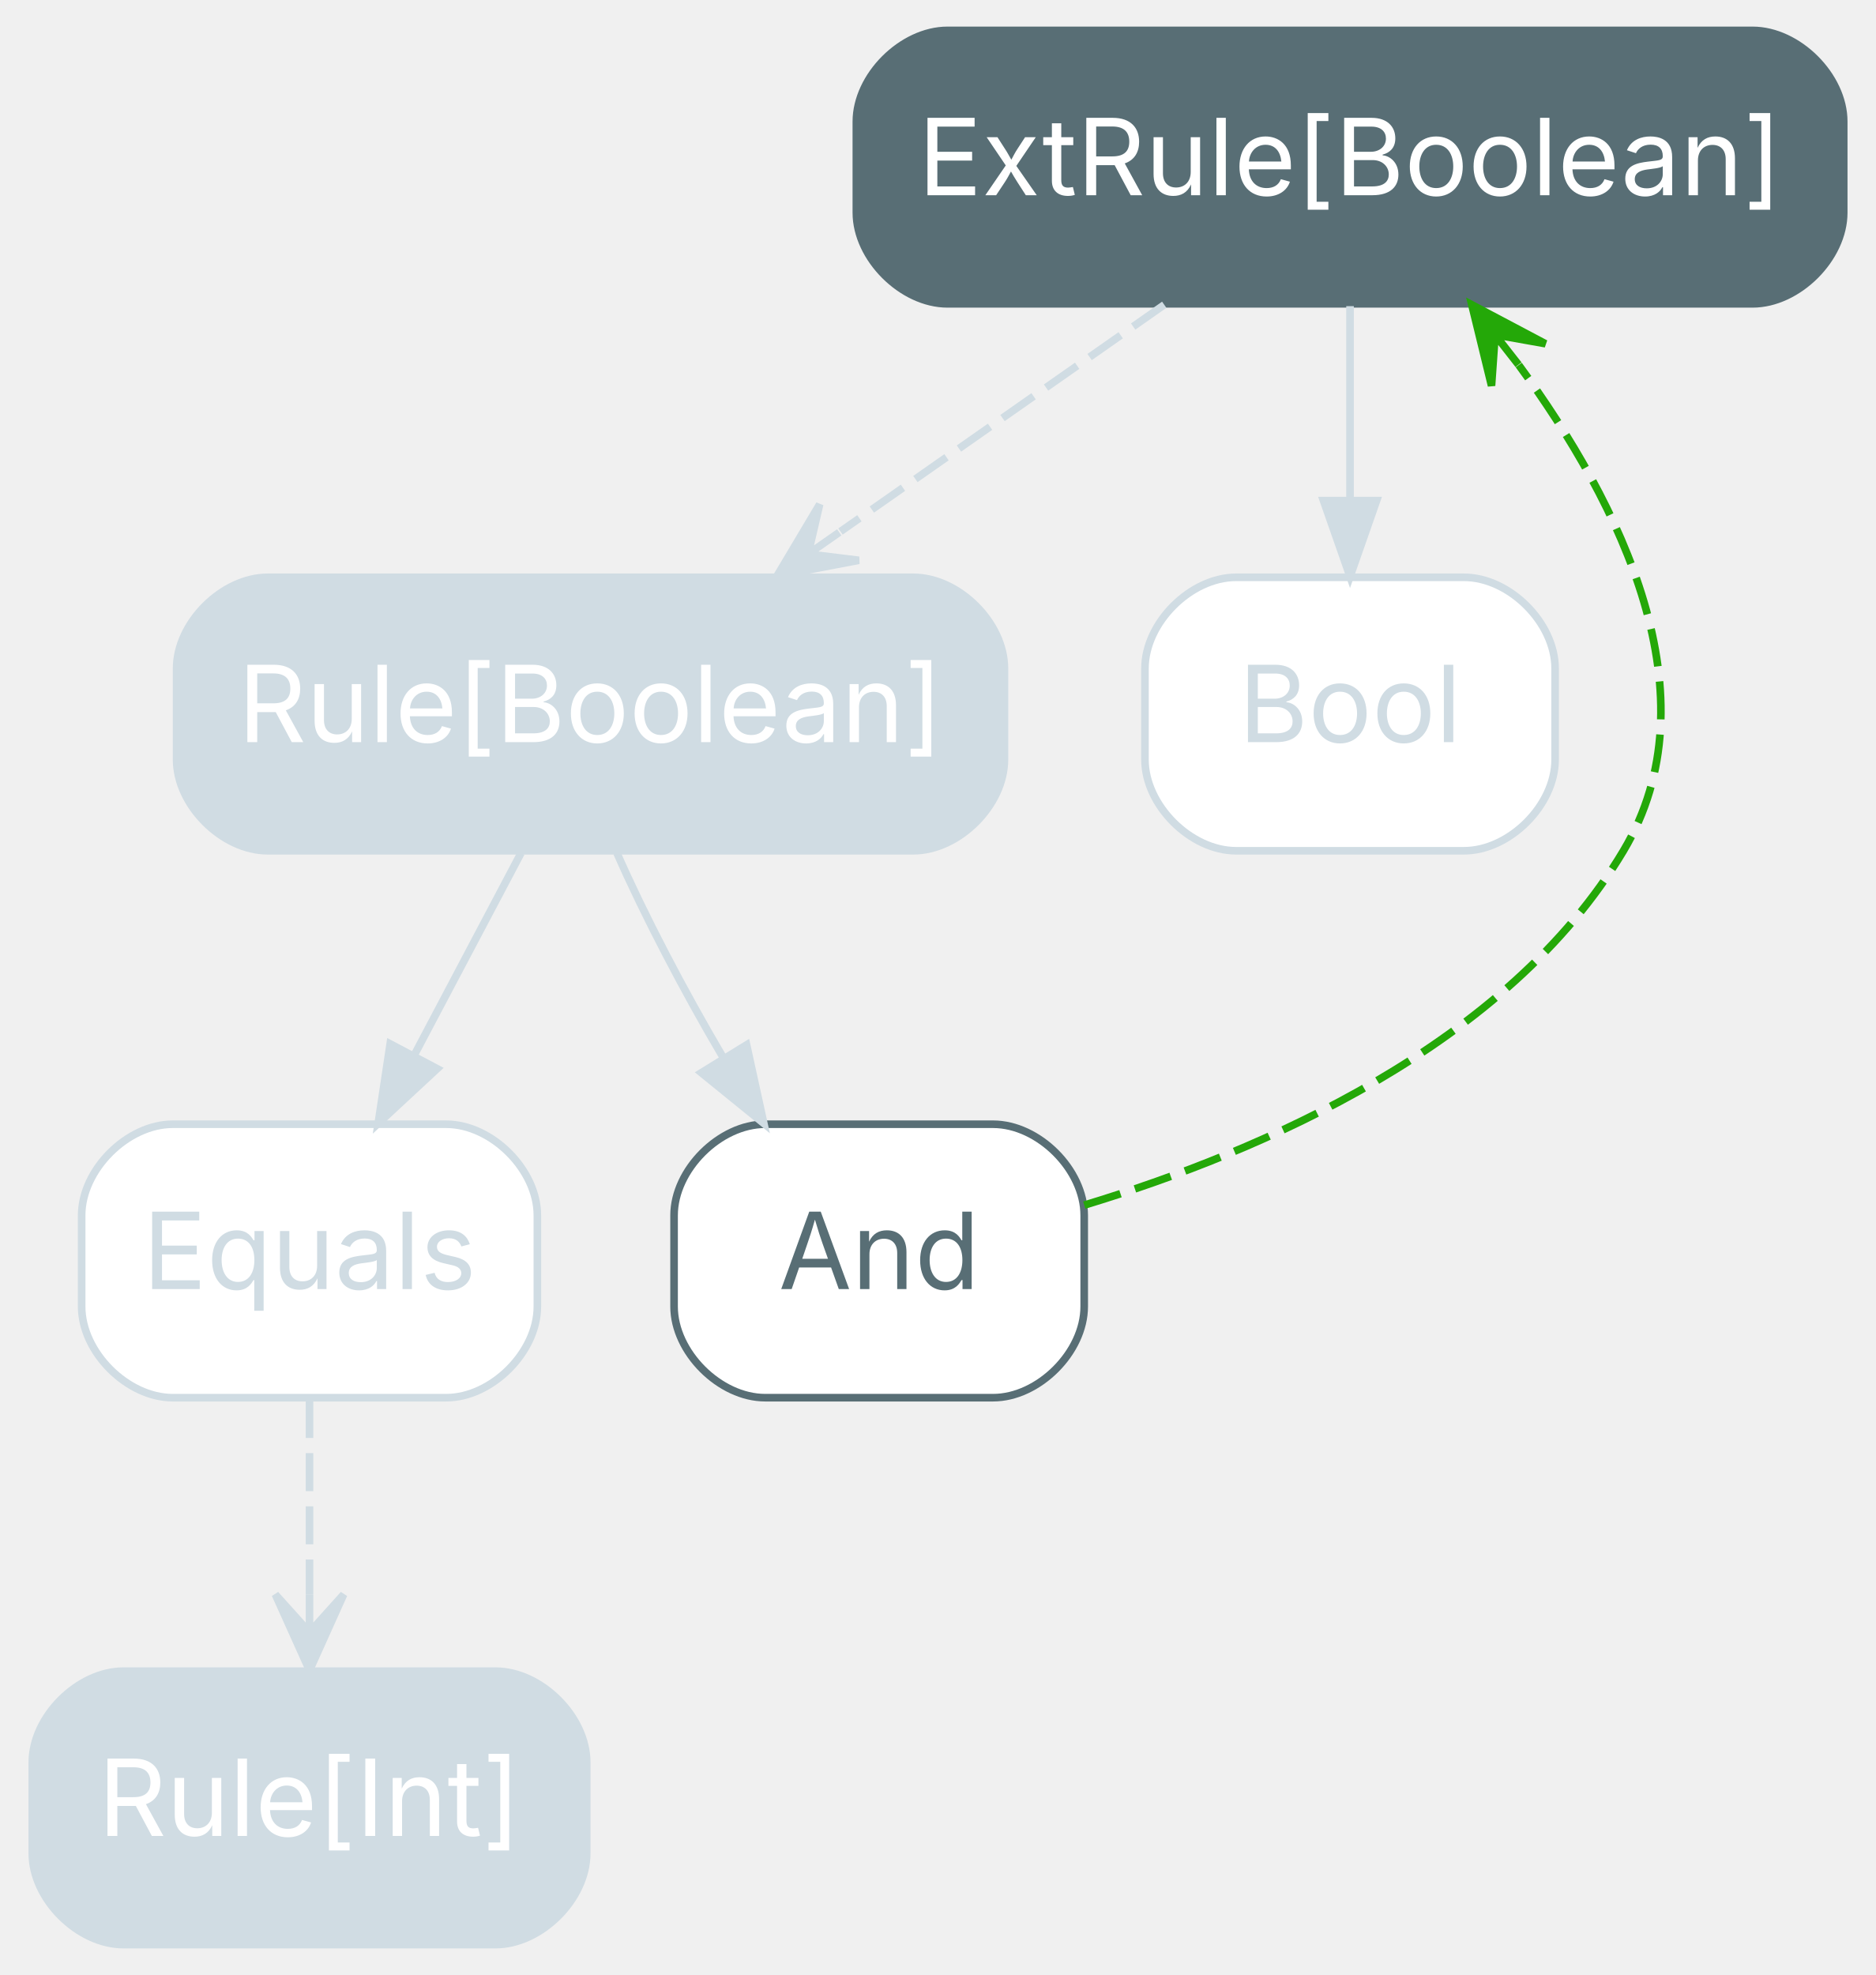
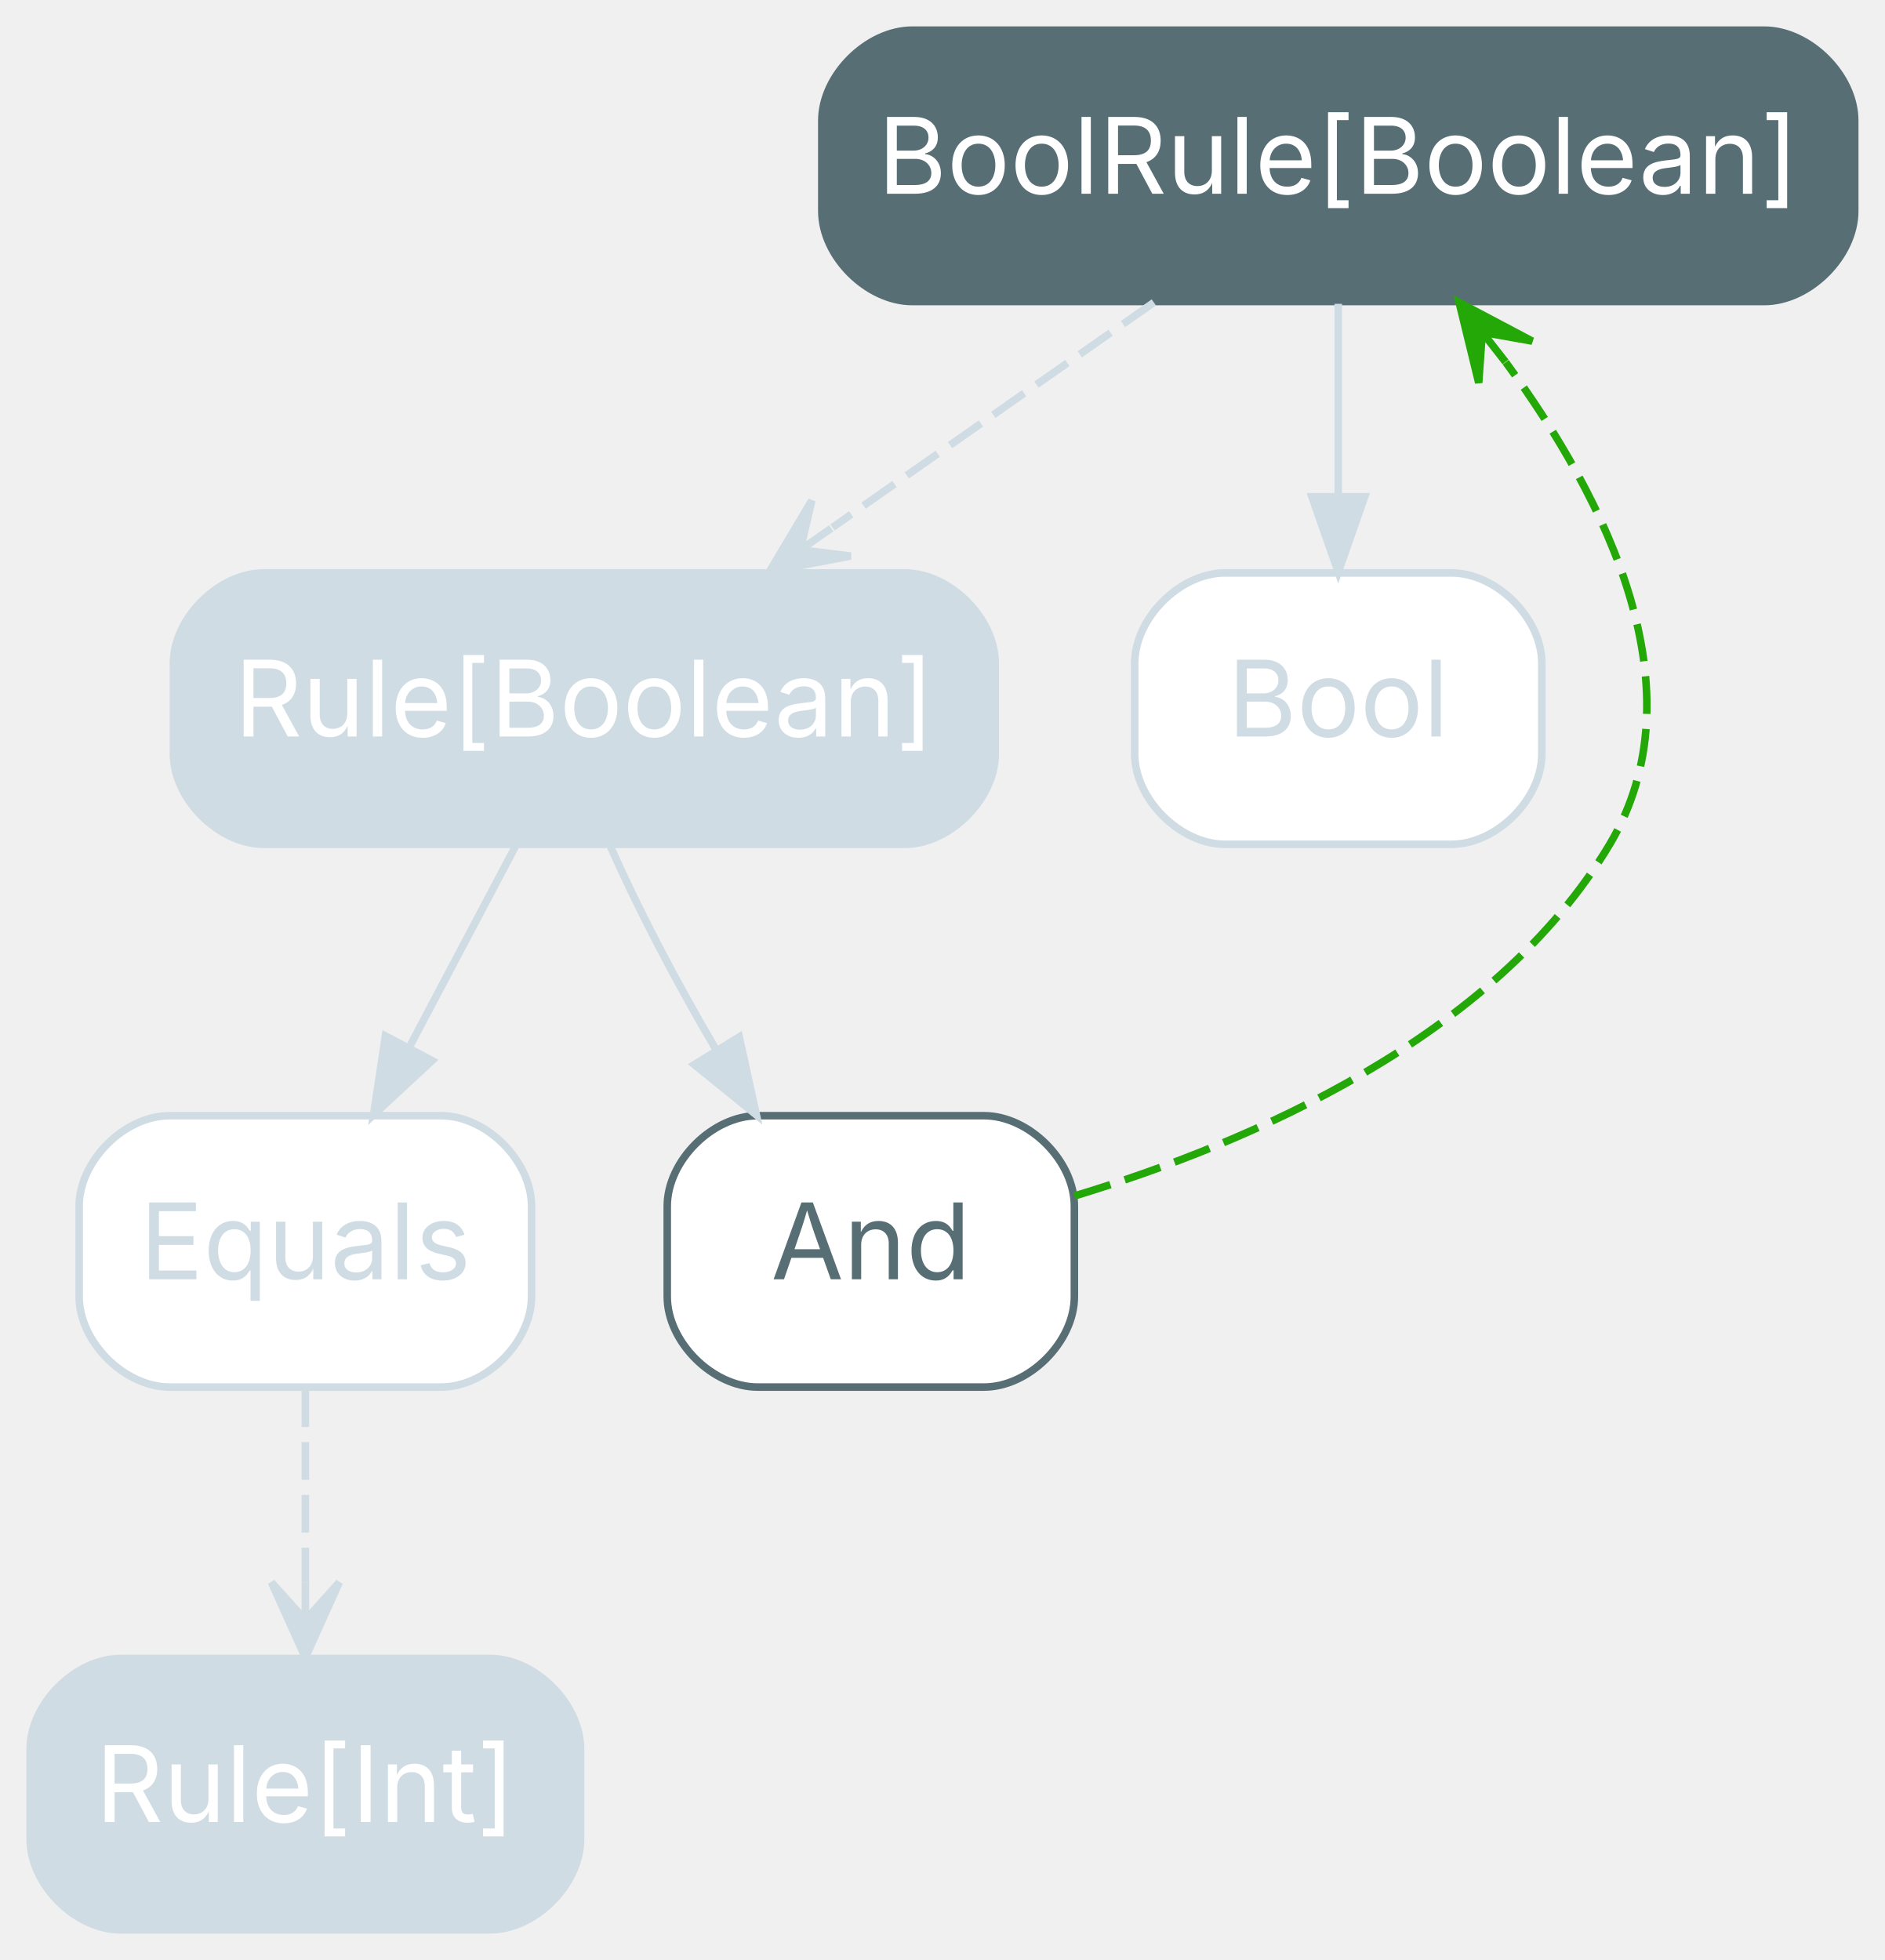
- <svg xmlns="http://www.w3.org/2000/svg" width="247pt" height="260pt" viewBox="0.00 0.00 246.50 260.00">
+ <svg xmlns="http://www.w3.org/2000/svg" width="250pt" height="260pt" viewBox="0.00 0.00 250.00 260.00">
  <g id="graph0" class="graph" transform="scale(1 1) rotate(0) translate(4 256)">
    <g id="node1" class="node operator">
-       <path fill="#586e75" stroke="#586e75" d="M226.5,-252C226.5,-252 120.5,-252 120.5,-252 114.5,-252 108.5,-246 108.5,-240 108.5,-240 108.5,-228 108.5,-228 108.5,-222 114.5,-216 120.5,-216 120.5,-216 226.5,-216 226.5,-216 232.5,-216 238.5,-222 238.5,-228 238.5,-228 238.5,-240 238.5,-240 238.5,-246 232.5,-252 226.5,-252" />
-       <text text-anchor="middle" x="173.5" y="-230.3" font-family="Inter,Arial" font-size="14.00" fill="#ffffff">ExtRule[Boolean]</text>
+       <path fill="#586e75" stroke="#586e75" d="M230,-252C230,-252 117,-252 117,-252 111,-252 105,-246 105,-240 105,-240 105,-228 105,-228 105,-222 111,-216 117,-216 117,-216 230,-216 230,-216 236,-216 242,-222 242,-228 242,-228 242,-240 242,-240 242,-246 236,-252 230,-252" />
+       <text text-anchor="middle" x="173.5" y="-230.3" font-family="Inter,Arial" font-size="14.00" fill="#ffffff">BoolRule[Boolean]</text>
    </g>
    <g id="node2" class="node operator,disabled">
      <path fill="#d0dce3" stroke="#d0dce3" d="M116,-180C116,-180 31,-180 31,-180 25,-180 19,-174 19,-168 19,-168 19,-156 19,-156 19,-150 25,-144 31,-144 31,-144 116,-144 116,-144 122,-144 128,-150 128,-156 128,-156 128,-168 128,-168 128,-174 122,-180 116,-180" />
      <text text-anchor="middle" x="73.5" y="-158.3" font-family="Inter,Arial" font-size="14.00" fill="#ffffff">Rule[Boolean]</text>
    </g>
    <g id="edge1" class="edge relies,disabled">
      <path fill="none" stroke="#d0dce3" stroke-dasharray="5,2" d="M149.04,-215.88C136.2,-206.89 120.3,-195.76 106.41,-186.03" />
      <polygon fill="#d0dce3" stroke="#d0dce3" points="98.06,-180.19 108.83,-182.24 102.15,-183.06 106.25,-185.92 106.25,-185.92 106.25,-185.92 102.15,-183.06 103.67,-189.61 98.06,-180.19 98.06,-180.19" />
    </g>
    <g id="node6" class="node disabled">
      <path fill="#ffffff" stroke="#d0dce3" d="M188.5,-180C188.5,-180 158.5,-180 158.5,-180 152.5,-180 146.5,-174 146.5,-168 146.5,-168 146.5,-156 146.5,-156 146.5,-150 152.5,-144 158.5,-144 158.5,-144 188.5,-144 188.5,-144 194.5,-144 200.5,-150 200.5,-156 200.5,-156 200.5,-168 200.5,-168 200.5,-174 194.5,-180 188.5,-180" />
      <text text-anchor="middle" x="173.5" y="-158.3" font-family="Inter,Arial" font-size="14.00" fill="#d0dce3">Bool</text>
    </g>
    <g id="edge2" class="edge disabled">
      <path fill="none" stroke="#d0dce3" d="M173.5,-215.7C173.5,-207.98 173.5,-198.71 173.5,-190.11" />
      <polygon fill="#d0dce3" stroke="#d0dce3" points="177,-190.1 173.5,-180.1 170,-190.1 177,-190.1" />
    </g>
    <g id="node4" class="node">
      <path fill="#ffffff" stroke="#586e75" d="M126.5,-108C126.5,-108 96.5,-108 96.5,-108 90.5,-108 84.5,-102 84.5,-96 84.5,-96 84.5,-84 84.5,-84 84.5,-78 90.5,-72 96.5,-72 96.5,-72 126.5,-72 126.5,-72 132.5,-72 138.5,-78 138.5,-84 138.5,-84 138.5,-96 138.5,-96 138.5,-102 132.5,-108 126.5,-108" />
      <text text-anchor="middle" x="111.5" y="-86.3" font-family="Inter,Arial" font-size="14.00" fill="#586e75">And</text>
    </g>
    <g id="edge4" class="edge disabled">
      <path fill="none" stroke="#d0dce3" d="M76.98,-143.7C80.56,-135.56 85.71,-125.69 91.01,-116.7" />
      <polygon fill="#d0dce3" stroke="#d0dce3" points="94.05,-118.45 96.32,-108.1 88.09,-114.78 94.05,-118.45" />
    </g>
    <g id="node5" class="node disabled">
      <path fill="#ffffff" stroke="#d0dce3" d="M54.5,-108C54.5,-108 18.5,-108 18.5,-108 12.5,-108 6.5,-102 6.5,-96 6.5,-96 6.5,-84 6.5,-84 6.5,-78 12.5,-72 18.5,-72 18.5,-72 54.5,-72 54.5,-72 60.5,-72 66.5,-78 66.5,-84 66.5,-84 66.5,-96 66.5,-96 66.5,-102 60.5,-108 54.5,-108" />
      <text text-anchor="middle" x="36.5" y="-86.3" font-family="Inter,Arial" font-size="14.00" fill="#d0dce3">Equals</text>
    </g>
    <g id="edge5" class="edge disabled">
      <path fill="none" stroke="#d0dce3" d="M64.35,-143.7C60.1,-135.64 54.94,-125.89 50.23,-116.98" />
      <polygon fill="#d0dce3" stroke="#d0dce3" points="53.31,-115.31 45.54,-108.1 47.12,-118.58 53.31,-115.31" />
    </g>
    <g id="node3" class="node operator,disabled">
      <path fill="#d0dce3" stroke="#d0dce3" d="M61,-36C61,-36 12,-36 12,-36 6,-36 0,-30 0,-24 0,-24 0,-12 0,-12 0,-6 6,0 12,0 12,0 61,0 61,0 67,0 73,-6 73,-12 73,-12 73,-24 73,-24 73,-30 67,-36 61,-36" />
      <text text-anchor="middle" x="36.5" y="-14.3" font-family="Inter,Arial" font-size="14.00" fill="#ffffff">Rule[Int]</text>
    </g>
    <g id="edge7" class="edge relies,add">
      <path fill="none" stroke="#24a808" stroke-dasharray="5,2" d="M138.51,-97.35C161.88,-104.43 194.25,-118.41 209.5,-144 221.64,-164.36 209.18,-189.57 195.71,-207.95" />
      <polygon fill="#24a808" stroke="#24a808" points="189.53,-215.88 192.13,-205.22 192.6,-211.93 195.68,-207.99 195.68,-207.99 195.68,-207.99 192.6,-211.93 199.23,-210.75 189.53,-215.88 189.53,-215.88" />
    </g>
    <g id="edge3" class="edge relies,disabled">
      <path fill="none" stroke="#d0dce3" stroke-dasharray="5,2" d="M36.5,-71.7C36.5,-63.98 36.5,-54.71 36.5,-46.11" />
      <polygon fill="#d0dce3" stroke="#d0dce3" points="36.5,-36.1 41,-46.1 36.5,-41.1 36.5,-46.1 36.5,-46.1 36.5,-46.1 36.5,-41.1 32,-46.1 36.5,-36.1 36.5,-36.1" />
    </g>
  </g>
</svg>
